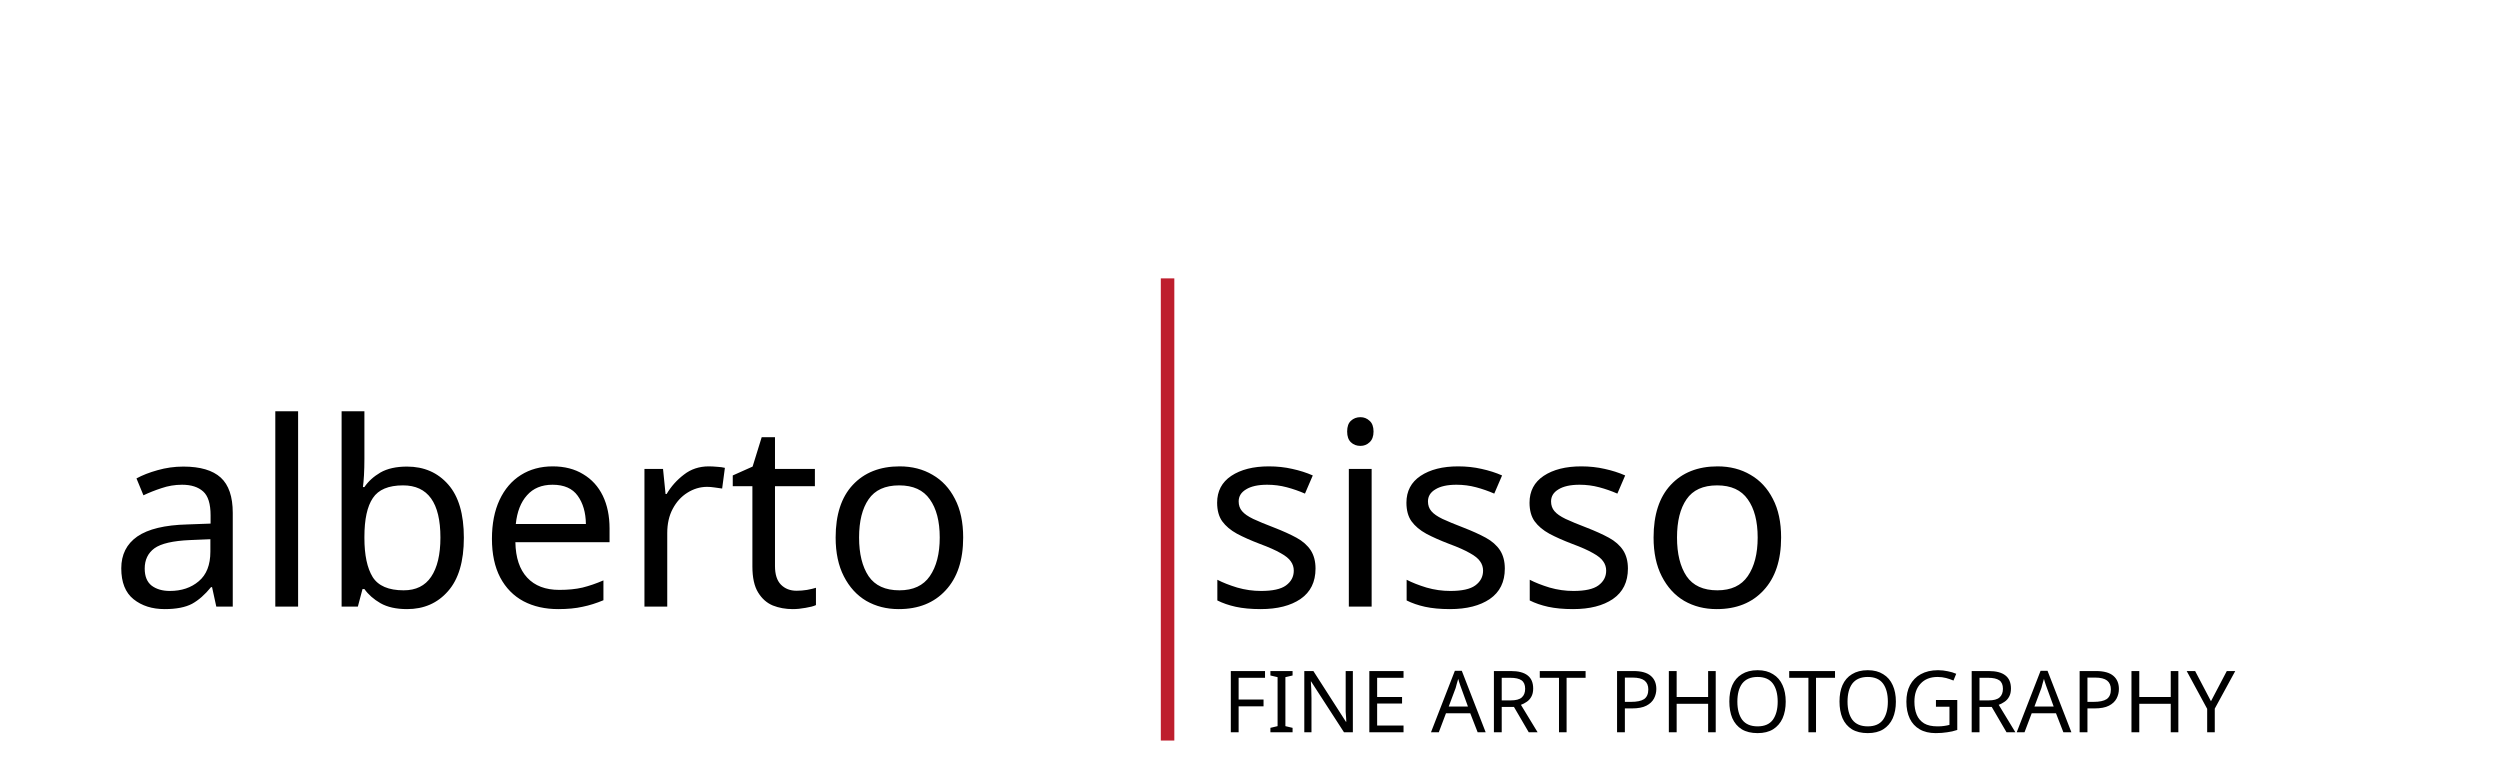
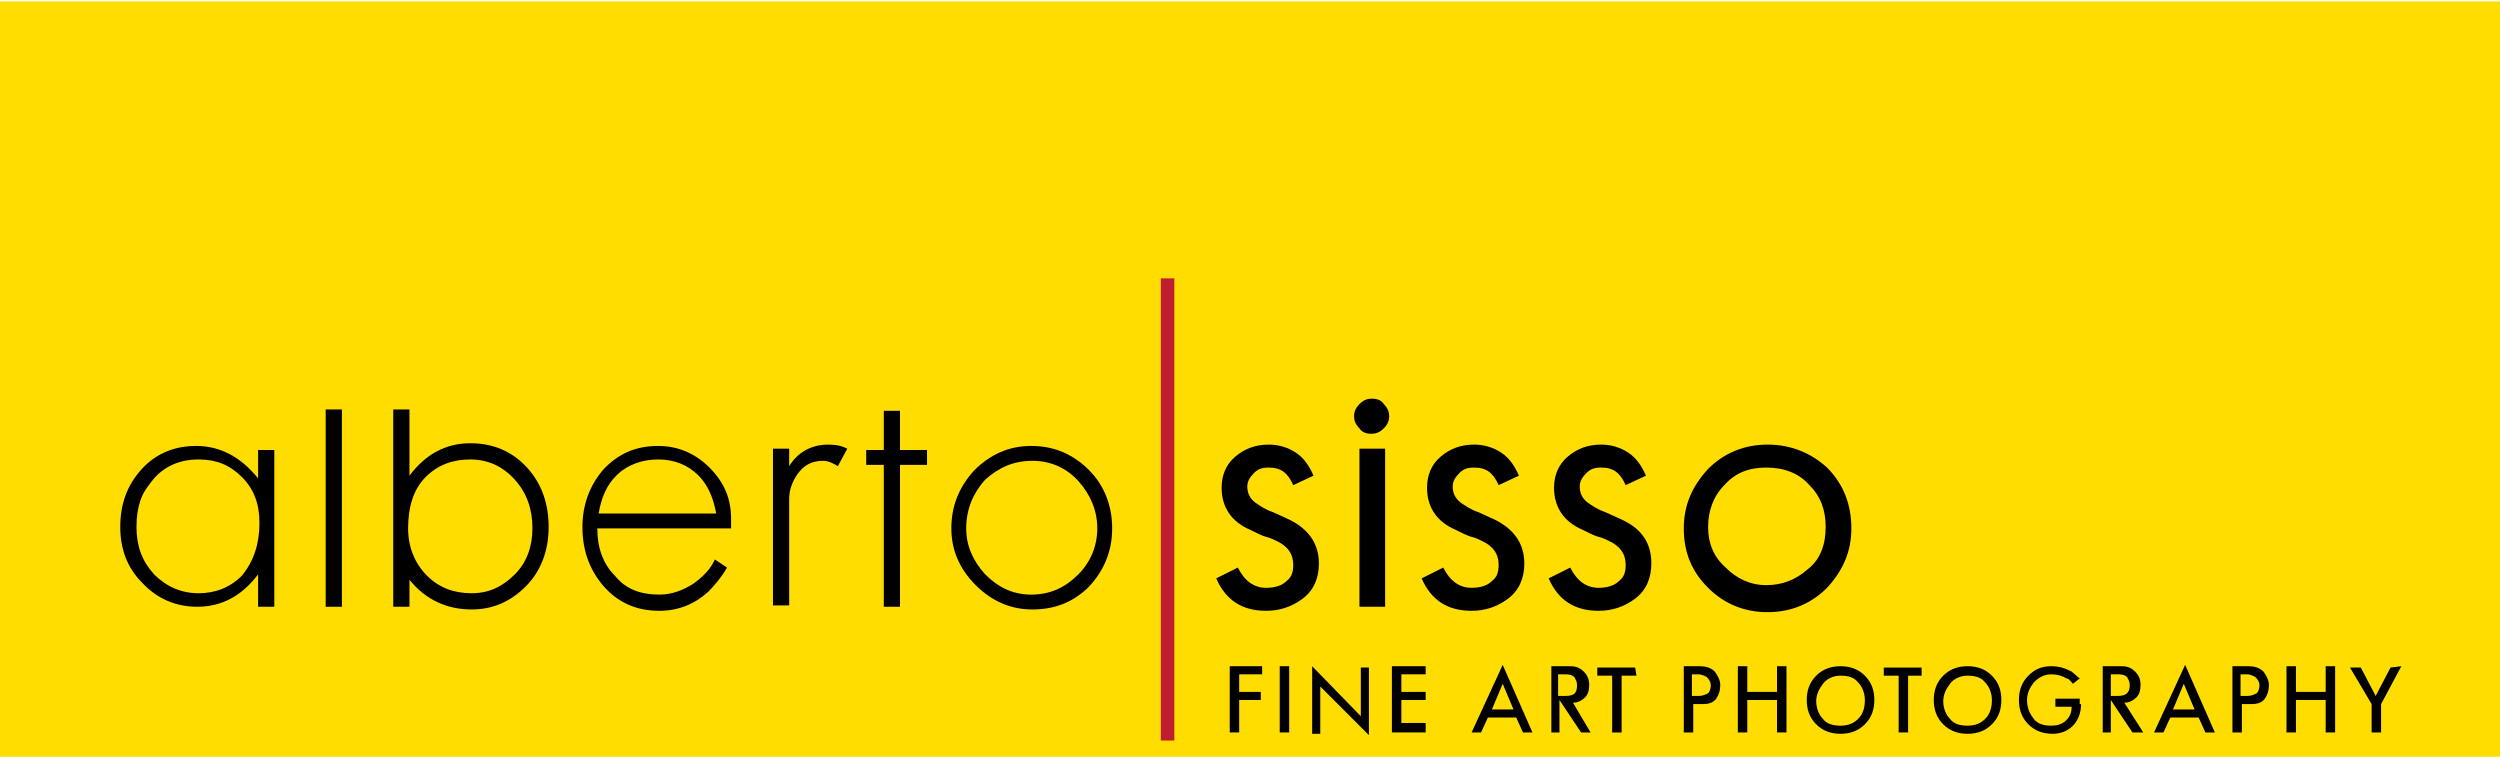
<svg xmlns="http://www.w3.org/2000/svg" version="1.0" id="Layer_1" x="0px" y="0px" viewBox="0 0 185 56" enable-background="new 0 0 185 56" xml:space="preserve">
-   <rect x="8.1" y="30.3" fill="none" width="153.4" height="19.8" />
-   <text transform="matrix(1 0 0 1 8.099 44.8864)">
-     <tspan x="0" y="0" font-family="'FuturaMaxiStd-Light'" font-size="19.009px">alberto </tspan>
-     <tspan x="81" y="0" font-family="'FuturaMaxiStd-Book'" font-size="19.009px">sisso</tspan>
-   </text>
-   <rect x="90.5" y="49.3" fill="none" width="91" height="11" />
-   <text transform="matrix(1 0 0 1 90.471 54.1882)" font-family="'FuturaMaxiStd-Book'" font-size="6.336px">FINE ART PHOTOGRAPHY</text>
+   <rect x="-0.2" y="0.1" fill="#FFDD00" width="185.4" height="55.9" />
+   <g>
+     <path d="M20.3,44.9h-1.2v-2.4c-1.2,1.6-2.7,2.4-4.5,2.4c-1.6,0-3-0.6-4.1-1.8C9.4,42,8.9,40.6,8.9,39c0-1.7,0.5-3.1,1.6-4.3   s2.5-1.7,4-1.7c1.8,0,3.3,0.8,4.6,2.4v-2.1h1.2C20.3,33.3,20.3,44.9,20.3,44.9z M19.2,38.7c0-1.4-0.4-2.5-1.3-3.4S16,34,14.7,34   c-1.4,0-2.5,0.5-3.3,1.4c-0.4,0.5-0.8,1-1,1.6s-0.3,1.2-0.3,2c0,1.4,0.4,2.5,1.3,3.5c0.9,0.9,2,1.4,3.3,1.4c1.2,0,2.3-0.4,3.2-1.3   C18.8,41.5,19.2,40.2,19.2,38.7z" />
+     <path d="M25.3,44.9h-1.2V30.3h1.2V44.9z" />
+     <path d="M40.6,39c0,1.8-0.6,3.3-1.7,4.4c-1.1,1.1-2.4,1.7-4,1.7c-1.8,0-3.4-0.7-4.6-2.2v2h-1.2V30.3h1.2v4.9   c1.2-1.6,2.7-2.4,4.5-2.4c1.7,0,3.1,0.6,4.2,1.8S40.6,37.3,40.6,39z M39.4,39.1c0-1.4-0.4-2.6-1.3-3.6c-0.9-1-2-1.5-3.3-1.5   s-2.4,0.4-3.3,1.3c-0.9,0.9-1.3,2.2-1.3,3.8c0,1.4,0.5,2.6,1.4,3.5s2,1.3,3.3,1.3s2.3-0.5,3.2-1.4C39,41.6,39.4,40.4,39.4,39.1z" />
+     <path d="M54.1,39.1h-9.9c0,1.4,0.4,2.6,1.3,3.5c0.8,1,1.9,1.4,3.3,1.4c0.9,0,1.7-0.3,2.5-0.8c0.7-0.5,1.3-1.1,1.6-1.8l0.9,0.6   c-0.4,0.7-0.9,1.3-1.4,1.8c-1,0.9-2.2,1.4-3.6,1.4c-1.7,0-3.1-0.6-4.2-1.9c-1-1.2-1.5-2.6-1.5-4.3c0-1.6,0.5-3,1.5-4.2   c1.1-1.2,2.4-1.8,4.1-1.8c1.4,0,2.7,0.5,3.8,1.6s1.6,2.3,1.6,3.8C54.1,38.4,54.1,39.1,54.1,39.1z M53,38c-0.2-1.1-0.6-2.1-1.3-2.8   c-0.8-0.8-1.8-1.2-3-1.2s-2.3,0.4-3.1,1.2c-0.7,0.7-1.1,1.6-1.3,2.8H53z" />
+     <path d="M62,34.5c-0.3-0.2-0.7-0.4-1.1-0.4c-0.8,0-1.4,0.3-1.9,1c-0.4,0.6-0.6,1.2-0.6,1.8v7.9h-1.2V33.2h1.2v1.3   c0.6-1,1.6-1.6,2.9-1.6c0.6,0,1,0.1,1.4,0.3L62,34.5z" />
+     <path d="M68.6,34.4h-2v10.5h-1.2V34.4h-1.3v-1.1h1.3v-2.9h1.2v2.9h2V34.4z" />
+     <path d="M82.3,39.1c0,1.7-0.6,3.1-1.7,4.3c-1.2,1.2-2.6,1.7-4.2,1.7s-3-0.6-4.2-1.8s-1.8-2.6-1.8-4.2c0-1.7,0.6-3.1,1.7-4.3   c1.2-1.2,2.6-1.8,4.2-1.8c1.7,0,3.1,0.6,4.3,1.8C81.7,35.9,82.3,37.4,82.3,39.1z M81.2,39.1c0-1.3-0.5-2.5-1.4-3.5   s-2.1-1.5-3.4-1.5c-1.4,0-2.5,0.5-3.5,1.4c-0.9,1-1.4,2.2-1.4,3.6c0,1.3,0.5,2.4,1.4,3.4c1,1,2.1,1.5,3.4,1.5   c1.4,0,2.5-0.5,3.5-1.5C80.7,41.6,81.2,40.4,81.2,39.1z" />
+     <path d="M97.6,41.7c0,1.1-0.4,2-1.2,2.6c-0.8,0.6-1.7,0.9-2.7,0.9c-1.8,0-3-0.8-3.7-2.4l1.6-0.8c0.5,1,1.2,1.5,2.1,1.5   c0.7,0,1.2-0.2,1.5-0.5c0.4-0.3,0.5-0.7,0.5-1.2c0-0.8-0.4-1.4-1.3-1.8c-0.2-0.1-0.4-0.2-0.8-0.3c-0.3-0.1-0.7-0.3-1.1-0.5   c-1.4-0.6-2.1-1.7-2.1-3.1c0-0.9,0.3-1.7,1-2.3s1.5-0.9,2.5-0.9c0.7,0,1.4,0.2,2,0.6c0.6,0.4,1,1,1.3,1.7l-1.5,0.7   c-0.4-0.9-0.9-1.3-1.8-1.3c-0.5,0-0.8,0.1-1.1,0.4c-0.3,0.3-0.5,0.6-0.5,1c0,0.5,0.2,0.9,0.6,1.2c0.3,0.2,0.7,0.5,1.3,0.7l1.1,0.5   C96.8,39.1,97.6,40.2,97.6,41.7z" />
+     <path d="M102.8,30.8c0,0.3-0.1,0.6-0.4,0.9s-0.6,0.4-0.9,0.4c-0.4,0-0.7-0.1-0.9-0.4c-0.3-0.3-0.4-0.6-0.4-0.9s0.1-0.6,0.4-0.9   s0.6-0.4,0.9-0.4c0.4,0,0.7,0.1,0.9,0.4C102.7,30.2,102.8,30.5,102.8,30.8z M102.5,44.9h-1.9V33.2h1.9V44.9z" />
+     <path d="M112.8,41.7c0,1.1-0.4,2-1.2,2.6c-0.8,0.6-1.7,0.9-2.7,0.9c-1.8,0-3-0.8-3.7-2.4l1.6-0.8c0.5,1,1.2,1.5,2.1,1.5   c0.7,0,1.2-0.2,1.5-0.5c0.4-0.3,0.5-0.7,0.5-1.2c0-0.8-0.4-1.4-1.3-1.8c-0.2-0.1-0.4-0.2-0.8-0.3c-0.3-0.1-0.7-0.3-1.1-0.5   c-1.4-0.6-2.1-1.7-2.1-3.1c0-0.9,0.3-1.7,1-2.3s1.5-0.9,2.5-0.9c0.7,0,1.4,0.2,2,0.6c0.6,0.4,1,1,1.3,1.7l-1.5,0.7   c-0.4-0.9-0.9-1.3-1.8-1.3c-0.5,0-0.8,0.1-1.1,0.4c-0.3,0.3-0.5,0.6-0.5,1c0,0.5,0.2,0.9,0.6,1.2c0.3,0.2,0.7,0.5,1.3,0.7l1.1,0.5   C112,39.1,112.8,40.2,112.8,41.7z" />
+     <path d="M122.2,41.7c0,1.1-0.4,2-1.2,2.6c-0.8,0.6-1.7,0.9-2.7,0.9c-1.8,0-3-0.8-3.7-2.4l1.6-0.8c0.5,1,1.2,1.5,2.1,1.5   c0.7,0,1.2-0.2,1.5-0.5c0.4-0.3,0.5-0.7,0.5-1.2c0-0.8-0.4-1.4-1.3-1.8c-0.2-0.1-0.4-0.2-0.8-0.3c-0.3-0.1-0.7-0.3-1.1-0.5   c-1.4-0.6-2.1-1.7-2.1-3.1c0-0.9,0.3-1.7,1-2.3s1.5-0.9,2.5-0.9c0.7,0,1.4,0.2,2,0.6c0.6,0.4,1,1,1.3,1.7l-1.5,0.7   c-0.4-0.9-0.9-1.3-1.8-1.3c-0.5,0-0.8,0.1-1.1,0.4c-0.3,0.3-0.5,0.6-0.5,1c0,0.5,0.2,0.9,0.6,1.2c0.3,0.2,0.7,0.5,1.3,0.7l1.1,0.5   C121.5,39.1,122.2,40.2,122.2,41.7z" />
+     <path d="M137,39.1c0,1.7-0.6,3.1-1.8,4.4c-1.2,1.2-2.7,1.8-4.4,1.8s-3.2-0.6-4.4-1.8c-1.2-1.2-1.8-2.6-1.8-4.4   c0-1.7,0.6-3.1,1.8-4.4c1.2-1.2,2.7-1.8,4.4-1.8s3.2,0.6,4.4,1.7C136.4,35.8,137,37.3,137,39.1z M135.1,39c0-1.3-0.4-2.3-1.2-3.1   c-0.8-0.9-1.9-1.3-3.2-1.3s-2.3,0.4-3.1,1.3c-0.8,0.8-1.2,1.9-1.2,3.1c0,1.2,0.4,2.2,1.3,3c0.8,0.8,1.8,1.3,3,1.3s2.2-0.4,3.1-1.2   C134.7,41.4,135.1,40.3,135.1,39z" />
+   </g>
+   <g>
+     <path d="M93.4,49.9h-1.7v1.3h1.6v0.6h-1.6v2.4H91v-4.9h2.4V49.9z" />
+     <path d="M95.4,54.2h-0.7v-4.9h0.7V54.2z" />
+     <path d="M101.3,54.4l-3.6-3.6v3.5h-0.6v-5l3.6,3.7v-3.6h0.6V54.4z" />
+     <path d="M105.5,54.2H103v-4.9h2.5v0.6h-1.8v1.3h1.8v0.6h-1.8v1.7h1.8V54.2z" />
+     <path d="M113.4,54.2h-0.7l-0.5-1.1h-2.1l-0.5,1.1h-0.7l2.3-5L113.4,54.2z M112,52.5l-0.8-1.9l-0.8,1.9H112z" />
+     <path d="M117.7,54.2H117l-1.6-2.4v2.4h-0.6v-4.9h1.4c0.4,0,0.7,0.1,1,0.4c0.3,0.3,0.4,0.6,0.4,1s-0.1,0.7-0.3,0.9   c-0.2,0.2-0.5,0.4-0.9,0.4L117.7,54.2z M116.7,50.7c0-0.3-0.1-0.4-0.2-0.6c-0.1-0.1-0.3-0.2-0.6-0.2h-0.6v1.6h0.5   C116.5,51.5,116.7,51.3,116.7,50.7z" />
+     <path d="M121.1,50H120v4.2h-0.7V50h-1.1v-0.6h2.8L121.1,50L121.1,50z" />
+     <path d="M127.3,50.7c0,0.4-0.1,0.7-0.3,1c-0.2,0.3-0.6,0.4-0.9,0.4h-0.8v2.1h-0.7v-4.9h1.2c0.4,0,0.8,0.1,1.1,0.4   C127.1,50,127.3,50.3,127.3,50.7z M126.6,50.7c0-0.2-0.1-0.4-0.3-0.6c-0.2-0.1-0.4-0.2-0.6-0.2h-0.5v1.6h0.5c0.3,0,0.5-0.1,0.7-0.2   C126.5,51.2,126.6,51,126.6,50.7z" />
+     <path d="M132.2,54.2h-0.7v-2.4h-2.2v2.4h-0.7v-4.9h0.7v1.9h2.2v-1.9h0.7V54.2z" />
+     <path d="M138.7,51.8c0,0.7-0.2,1.3-0.7,1.8s-1.1,0.7-1.8,0.7s-1.3-0.2-1.8-0.7s-0.7-1.1-0.7-1.8s0.2-1.3,0.7-1.8s1.1-0.7,1.8-0.7   s1.3,0.2,1.8,0.7S138.7,51.1,138.7,51.8z M138,51.8c0-0.5-0.2-1-0.5-1.3c-0.3-0.4-0.8-0.5-1.3-0.5s-1,0.2-1.3,0.6   c-0.3,0.4-0.5,0.8-0.5,1.3s0.2,1,0.5,1.3c0.3,0.4,0.8,0.5,1.3,0.5c0.6,0,1-0.2,1.3-0.5C137.9,52.8,138,52.3,138,51.8z" />
+     <path d="M142.3,50h-1.1v4.2h-0.7V50h-1.1v-0.6h2.8V50H142.3z" />
+     <path d="M148.1,51.8c0,0.7-0.2,1.3-0.7,1.8s-1.1,0.7-1.8,0.7s-1.3-0.2-1.8-0.7s-0.7-1.1-0.7-1.8s0.2-1.3,0.7-1.8s1.1-0.7,1.8-0.7   s1.3,0.2,1.8,0.7C147.9,50.5,148.1,51.1,148.1,51.8z M147.4,51.8c0-0.5-0.2-1-0.5-1.3c-0.3-0.4-0.8-0.5-1.3-0.5s-1,0.2-1.3,0.6   c-0.3,0.4-0.5,0.8-0.5,1.3s0.2,1,0.5,1.3c0.3,0.4,0.8,0.5,1.3,0.5c0.6,0,1-0.2,1.3-0.5C147.3,52.8,147.4,52.3,147.4,51.8z" />
+     <path d="M154,52.1c0,0.6-0.2,1.2-0.6,1.6c-0.4,0.4-0.9,0.6-1.5,0.6c-0.7,0-1.3-0.2-1.8-0.7s-0.7-1.1-0.7-1.8s0.2-1.3,0.7-1.8   s1-0.7,1.7-0.7c0.5,0,0.9,0.1,1.3,0.3c0.3,0.1,0.5,0.4,0.8,0.6l-0.5,0.4c-0.2-0.2-0.3-0.4-0.5-0.4c-0.3-0.2-0.7-0.3-1.1-0.3   c-0.5,0-0.9,0.2-1.3,0.6c-0.3,0.4-0.5,0.8-0.5,1.3c0,0.6,0.2,1,0.5,1.4s0.8,0.5,1.3,0.5c0.4,0,0.8-0.1,1.1-0.4   c0.3-0.3,0.4-0.6,0.4-1h-1.2v-0.6h1.8v0.4H154z" />
+     <path d="M158.6,54.2h-0.8l-1.6-2.4v2.4h-0.6v-4.9h1.4c0.4,0,0.7,0.1,1,0.4c0.3,0.3,0.4,0.6,0.4,1s-0.1,0.7-0.3,0.9   s-0.5,0.4-0.9,0.4L158.6,54.2z M157.6,50.7c0-0.3-0.1-0.4-0.2-0.6c-0.1-0.1-0.3-0.2-0.6-0.2h-0.6v1.6h0.5   C157.3,51.5,157.6,51.3,157.6,50.7z" />
+     <path d="M163.9,54.2h-0.7l-0.5-1.1h-2.1l-0.5,1.1h-0.7l2.3-5L163.9,54.2z M162.4,52.5l-0.8-1.9l-0.8,1.9H162.4z" />
+     <path d="M167.9,50.7c0,0.4-0.1,0.7-0.3,1s-0.6,0.4-0.9,0.4h-0.8v2.1h-0.7v-4.9h1.2c0.4,0,0.8,0.1,1.1,0.4   C167.7,50,167.9,50.3,167.9,50.7z M167.2,50.7c0-0.2-0.1-0.4-0.3-0.6c-0.2-0.1-0.4-0.2-0.6-0.2h-0.5v1.6h0.5c0.3,0,0.5-0.1,0.7-0.2   C167.1,51.2,167.2,51,167.2,50.7z" />
+     <path d="M172.8,54.2h-0.7v-2.4h-2.2v2.4h-0.7v-4.9h0.7v1.9h2.2v-1.9h0.7V54.2z" />
+     <path d="M177.7,49.3l-1.5,2.8v2.1h-0.7v-2.1l-1.6-2.7h0.8l1.1,2.1l1.1-2.1L177.7,49.3L177.7,49.3z" />
+   </g>
  <line fill="none" stroke="#BE1E2D" stroke-miterlimit="10" x1="86.4" y1="20.6" x2="86.4" y2="54.8" />
</svg>
